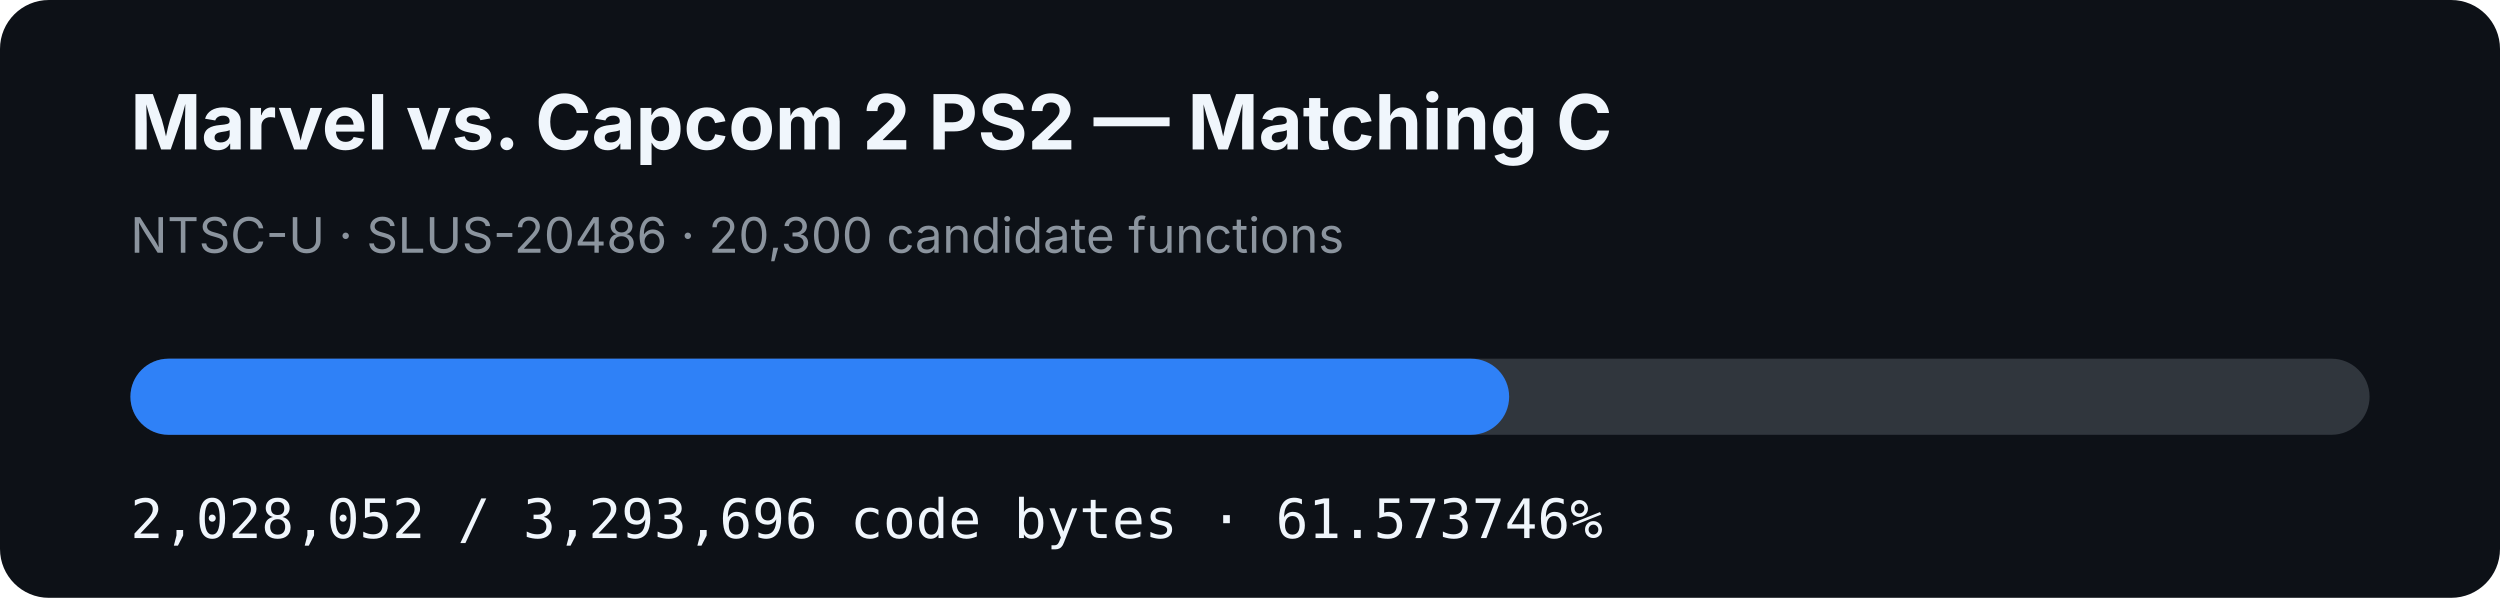
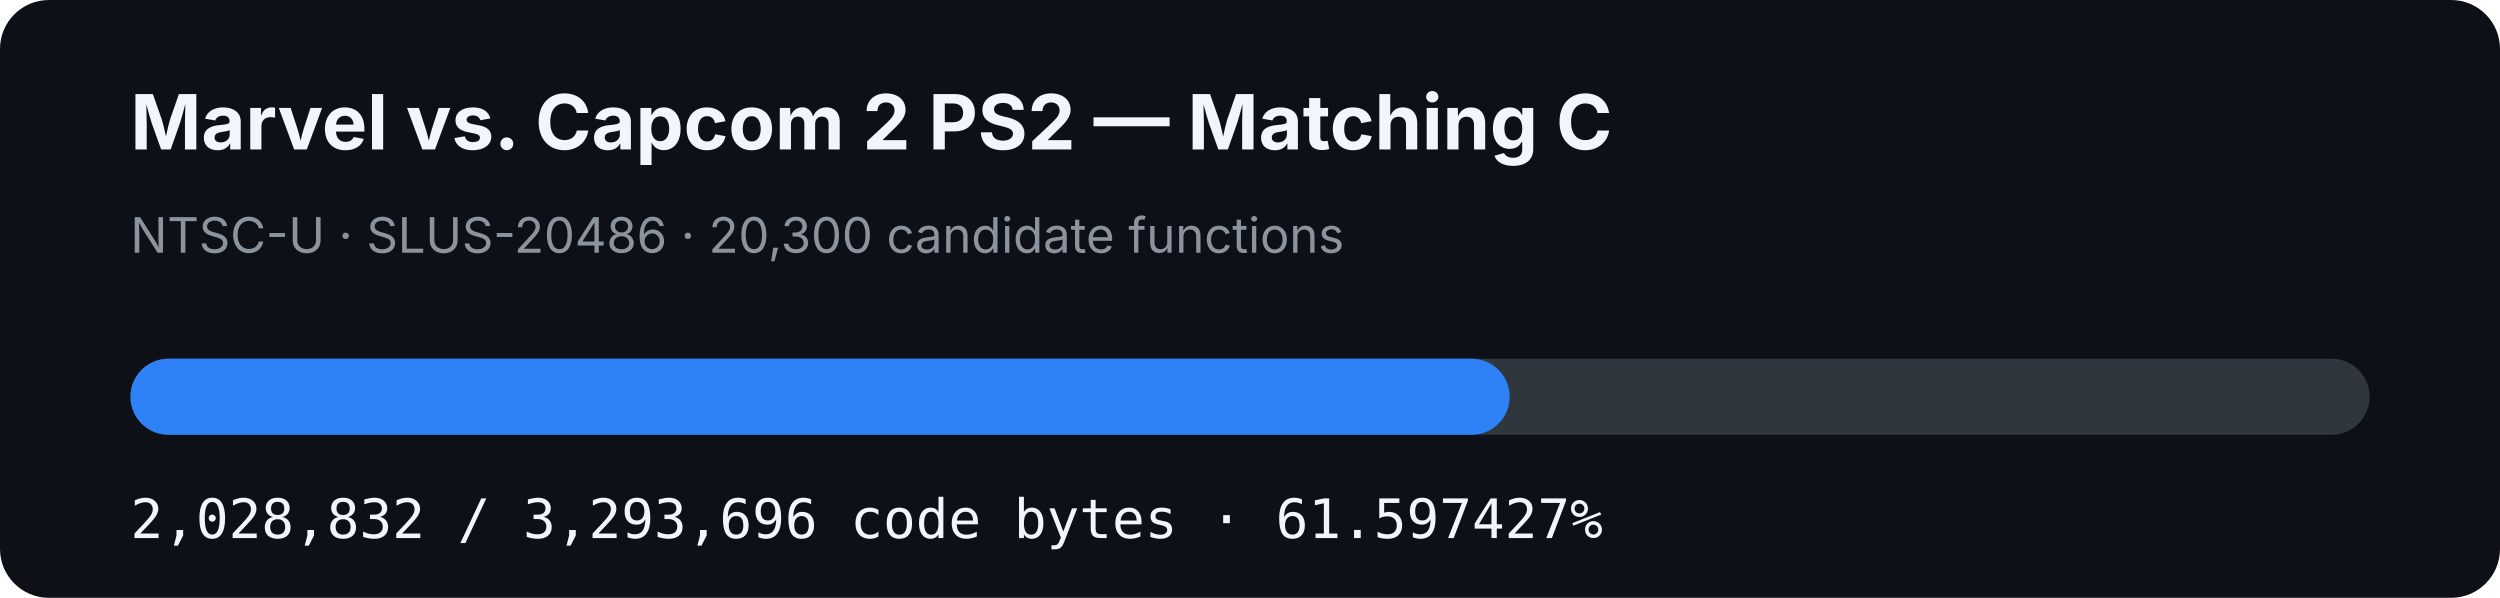
- <svg xmlns="http://www.w3.org/2000/svg" width="920" height="220" viewBox="0 0 920 220" role="img" aria-label="MVC2 PS2 matching C progress: 61.573746%">
+ <svg xmlns="http://www.w3.org/2000/svg" width="920" height="220" viewBox="0 0 920 220" role="img" aria-label="MVC2 PS2 matching C progress: 61.597427%">
  <rect width="920" height="220" rx="18" fill="#0d1117" />
  <text x="48" y="55" fill="#f0f6fc" font-family="-apple-system,BlinkMacSystemFont,Segoe UI,sans-serif" font-size="28" font-weight="700">Marvel vs. Capcom 2 PS2 — Matching C</text>
  <text x="48" y="93" fill="#8b949e" font-family="-apple-system,BlinkMacSystemFont,Segoe UI,sans-serif" font-size="18">NTSC-U · SLUS-20486 · 20,300 candidate functions</text>
  <rect x="48" y="132" width="824" height="28" rx="14" fill="#30363d" />
-   <rect x="48" y="132" width="507.368" height="28" rx="14" fill="#2f81f7" />
-   <text x="48" y="198" fill="#f0f6fc" font-family="ui-monospace,SFMono-Regular,Menlo,monospace" font-size="20">2,028,052 / 3,293,696 code bytes · 61.573746%</text>
+   <rect x="48" y="132" width="507.563" height="28" rx="14" fill="#2f81f7" />
+   <text x="48" y="198" fill="#f0f6fc" font-family="ui-monospace,SFMono-Regular,Menlo,monospace" font-size="20">2,028,832 / 3,293,696 code bytes · 61.597427%</text>
</svg>
